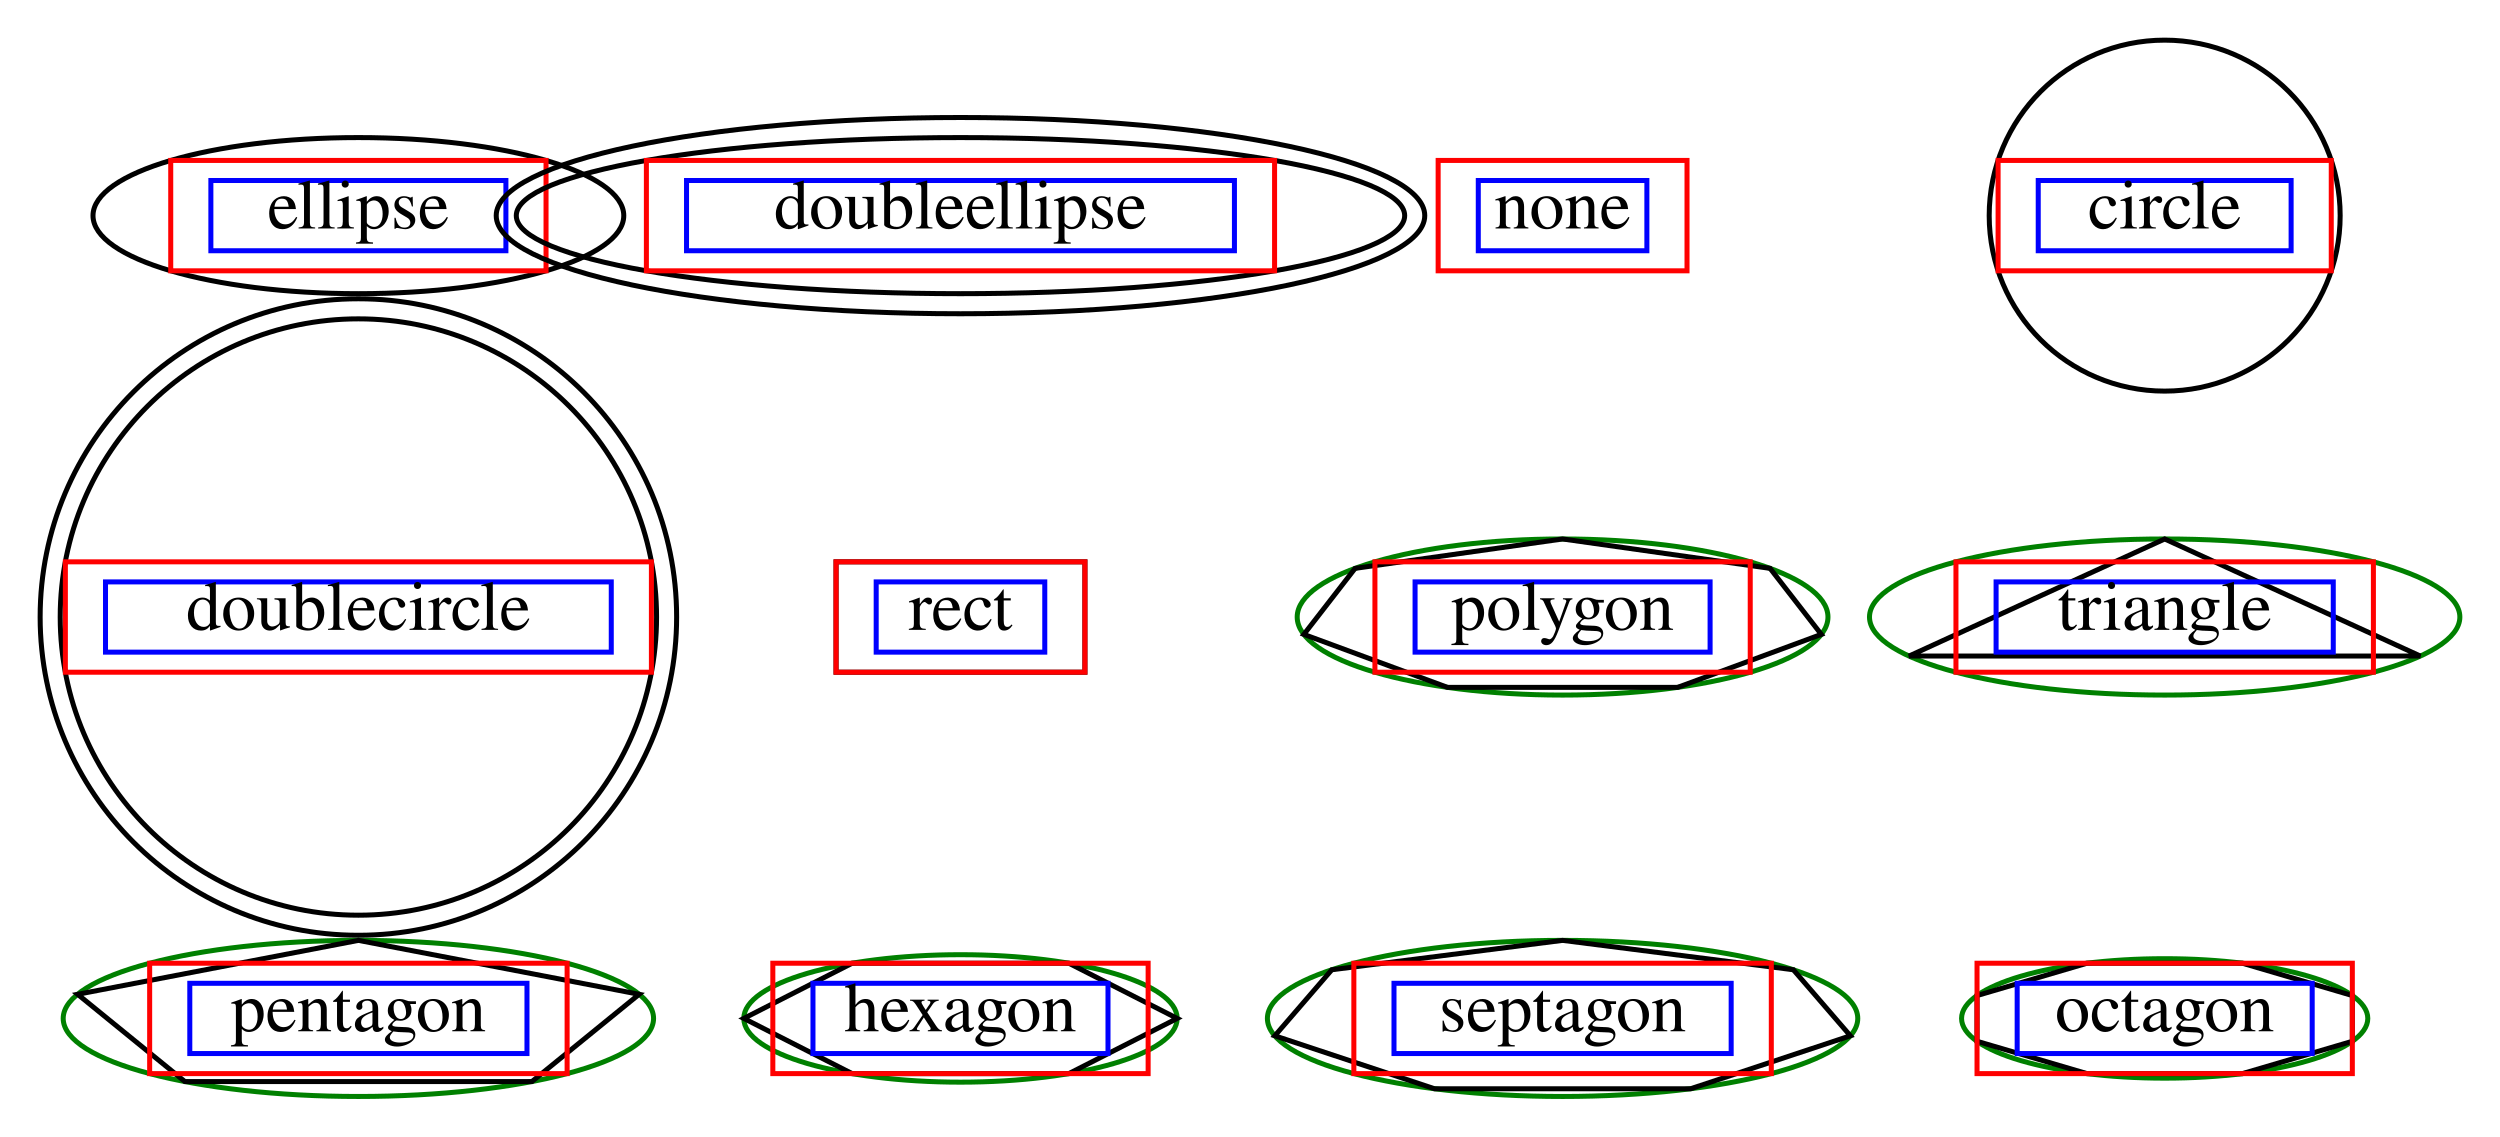
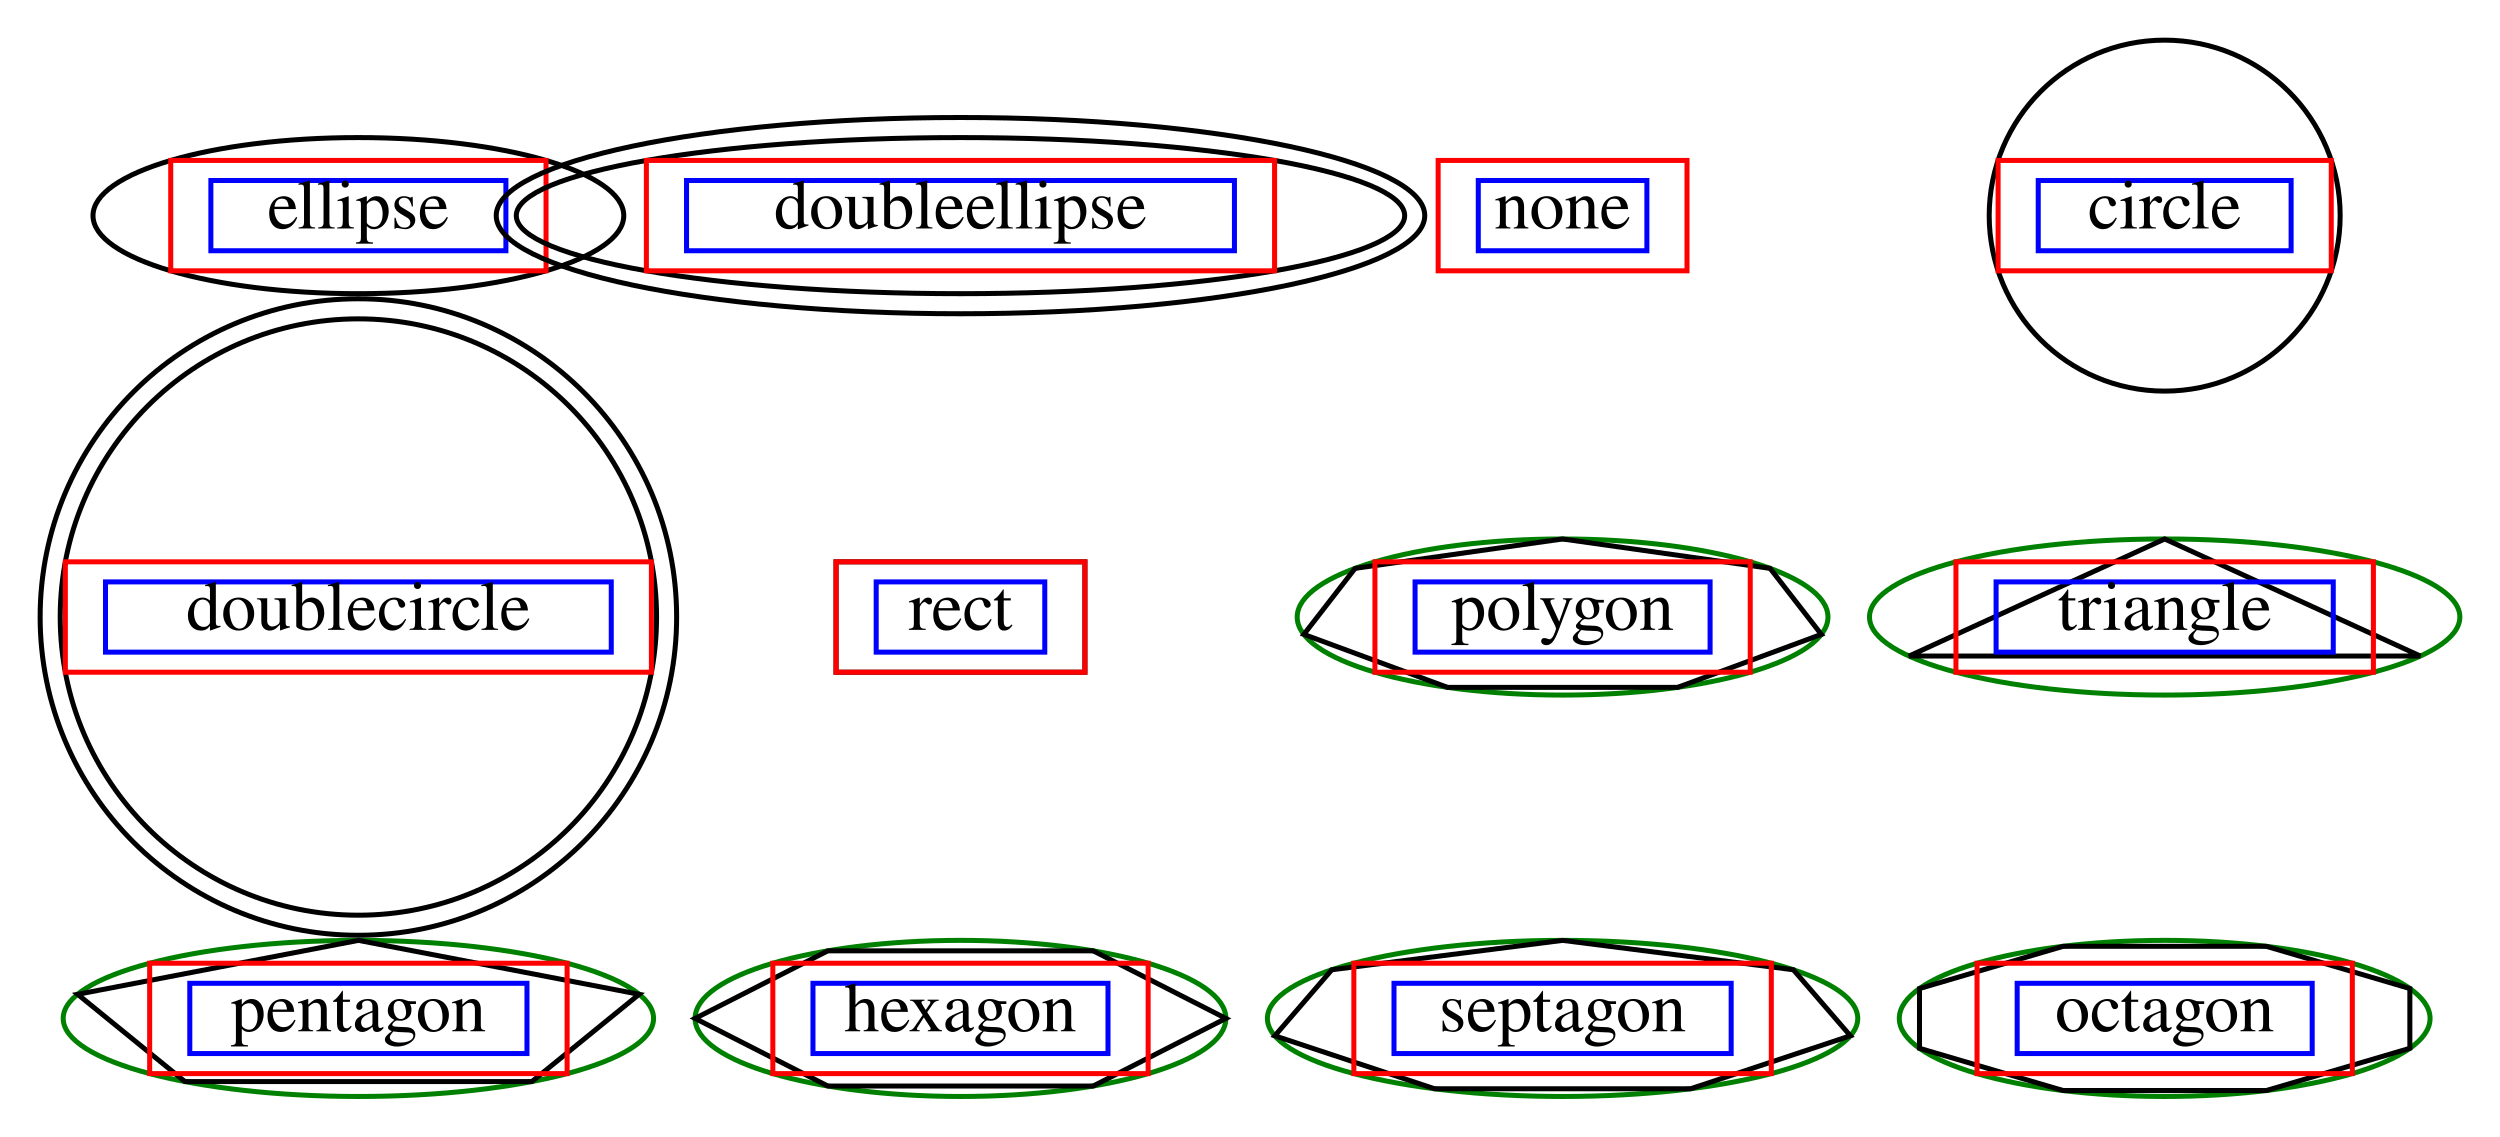
<svg xmlns="http://www.w3.org/2000/svg" width="498.258" height="226.531" viewBox="0 0 498.258 226.531">
  <g id="graph0" class="graph" transform="translate(71.42693,42.97485) scale(1.0)">
    <g class="node" id="ellipse">
      <ellipse cx="0" cy="0" rx="52.892" ry="15.556" fill="none" stroke="black" />
      <rect x="-29.4" y="-7" width="58.8" height="14" fill="none" stroke="blue" />
      <rect x="-37.4" y="-11" width="74.8" height="22" fill="none" stroke="red" />
      <text x="0" y="0" text-anchor="middle" dominant-baseline="central" font-family="Times,serif" font-size="14">ellipse</text>
    </g>
    <g class="node" id="doubleellipse">
      <ellipse cx="120" cy="0" rx="88.53" ry="15.556" fill="none" stroke="black" />
      <ellipse cx="120" cy="0" rx="92.53" ry="19.556" fill="none" stroke="black" />
      <rect x="65.4" y="-7" width="109.2" height="14" fill="none" stroke="blue" />
      <rect x="57.4" y="-11" width="125.2" height="22" fill="none" stroke="red" />
      <text x="120" y="0" text-anchor="middle" dominant-baseline="central" font-family="Times,serif" font-size="14">doubleellipse</text>
    </g>
    <g class="node" id="none">
      <rect x="223.2" y="-7" width="33.6" height="14" fill="none" stroke="blue" />
      <rect x="215.2" y="-11" width="49.6" height="22" fill="none" stroke="red" />
      <text x="240" y="0" text-anchor="middle" dominant-baseline="central" font-family="Times,serif" font-size="14">none</text>
    </g>
    <g class="node" id="circle">
      <circle cx="360" cy="0" r="34.975" fill="none" stroke="black" />
      <rect x="334.8" y="-7" width="50.4" height="14" fill="none" stroke="blue" />
      <rect x="326.8" y="-11" width="66.4" height="22" fill="none" stroke="red" />
      <text x="360" y="0" text-anchor="middle" dominant-baseline="central" font-family="Times,serif" font-size="14">circle</text>
    </g>
    <g class="node" id="doublecircle">
      <circle cx="0" cy="80" r="59.427" fill="none" stroke="black" />
      <circle cx="0" cy="80" r="63.427" fill="none" stroke="black" />
      <rect x="-50.4" y="73" width="100.8" height="14" fill="none" stroke="blue" />
      <rect x="-58.4" y="69" width="116.8" height="22" fill="none" stroke="red" />
      <text x="0" y="80" text-anchor="middle" dominant-baseline="central" font-family="Times,serif" font-size="14">doublecircle</text>
    </g>
    <g class="node" id="rect">
      <rect x="95.2" y="69" width="49.6" height="22" fill="none" stroke="black" />
      <rect x="103.2" y="73" width="33.6" height="14" fill="none" stroke="blue" />
      <rect x="95.2" y="69" width="49.6" height="22" fill="none" stroke="red" />
      <text x="120" y="80" text-anchor="middle" dominant-baseline="central" font-family="Times,serif" font-size="14">rect</text>
    </g>
    <g class="node" id="polygon">
      <ellipse cx="240" cy="80" rx="52.892" ry="15.556" fill="none" stroke="green" />
      <polygon points="240,64.444 281.352,70.301 291.565,83.462 262.949,94.016 217.051,94.016 188.435,83.462 198.648,70.301" fill="none" stroke="black" />
      <rect x="210.6" y="73" width="58.8" height="14" fill="none" stroke="blue" />
      <rect x="202.6" y="69" width="74.8" height="22" fill="none" stroke="red" />
      <text x="240" y="80" text-anchor="middle" dominant-baseline="central" font-family="Times,serif" font-size="14">polygon</text>
    </g>
    <g class="node" id="triangle">
      <ellipse cx="360" cy="80" rx="58.831" ry="15.556" fill="none" stroke="green" />
      <polygon points="360,64.444 410.949,87.778 309.051,87.778" fill="none" stroke="black" />
      <rect x="326.4" y="73" width="67.2" height="14" fill="none" stroke="blue" />
      <rect x="318.4" y="69" width="83.2" height="22" fill="none" stroke="red" />
      <text x="360" y="80" text-anchor="middle" dominant-baseline="central" font-family="Times,serif" font-size="14">triangle</text>
    </g>
    <g class="node" id="pentagon">
      <ellipse cx="0" cy="160" rx="58.831" ry="15.556" fill="none" stroke="green" />
      <polygon points="3.602377193939652e-15,144.444 55.952,155.193 34.58,172.585 -34.58,172.585 -55.952,155.193" fill="none" stroke="black" />
      <rect x="-33.6" y="153" width="67.2" height="14" fill="none" stroke="blue" />
      <rect x="-41.6" y="149" width="83.2" height="22" fill="none" stroke="red" />
      <text x="0" y="160" text-anchor="middle" dominant-baseline="central" font-family="Times,serif" font-size="14">pentagon</text>
    </g>
    <g class="node" id="hexagon">
-       <ellipse cx="120" cy="160" rx="43.186" ry="12.702" fill="none" stroke="green" />
-       <polygon points="141.593,149 163.186,160 141.593,171 98.407,171 76.814,160 98.407,149" fill="none" stroke="black" />
+       <ellipse cx="120" cy="160" rx="52.892" ry="15.556" fill="none" stroke="green" />
+       <polygon points="146.446,146.528 172.892,160 146.446,173.472 93.554,173.472 67.108,160 93.554,146.528" fill="none" stroke="black" />
      <rect x="90.6" y="153" width="58.8" height="14" fill="none" stroke="blue" />
      <rect x="82.6" y="149" width="74.8" height="22" fill="none" stroke="red" />
      <text x="120" y="160" text-anchor="middle" dominant-baseline="central" font-family="Times,serif" font-size="14">hexagon</text>
    </g>
    <g class="node" id="septagon">
      <ellipse cx="240" cy="160" rx="58.831" ry="15.556" fill="none" stroke="green" />
      <polygon points="240,144.444 285.996,150.301 297.356,163.462 265.526,174.016 214.474,174.016 182.644,163.462 194.004,150.301" fill="none" stroke="black" />
      <rect x="206.4" y="153" width="67.2" height="14" fill="none" stroke="blue" />
      <rect x="198.4" y="149" width="83.2" height="22" fill="none" stroke="red" />
      <text x="240" y="160" text-anchor="middle" dominant-baseline="central" font-family="Times,serif" font-size="14">septagon</text>
    </g>
    <g class="node" id="octagon">
-       <ellipse cx="360" cy="160" rx="40.481" ry="11.906" fill="none" stroke="green" />
-       <polygon points="375.492,149 397.4,155.444 397.4,164.556 375.492,171 344.508,171 322.6,164.556 322.6,155.444 344.508,149" fill="none" stroke="black" />
+       <ellipse cx="360" cy="160" rx="52.892" ry="15.556" fill="none" stroke="green" />
+       <polygon points="380.241,145.628 408.865,154.047 408.865,165.953 380.241,174.372 339.759,174.372 311.135,165.953 311.135,154.047 339.759,145.628" fill="none" stroke="black" />
      <rect x="330.6" y="153" width="58.8" height="14" fill="none" stroke="blue" />
      <rect x="322.6" y="149" width="74.8" height="22" fill="none" stroke="red" />
      <text x="360" y="160" text-anchor="middle" dominant-baseline="central" font-family="Times,serif" font-size="14">octagon</text>
    </g>
  </g>
</svg>
